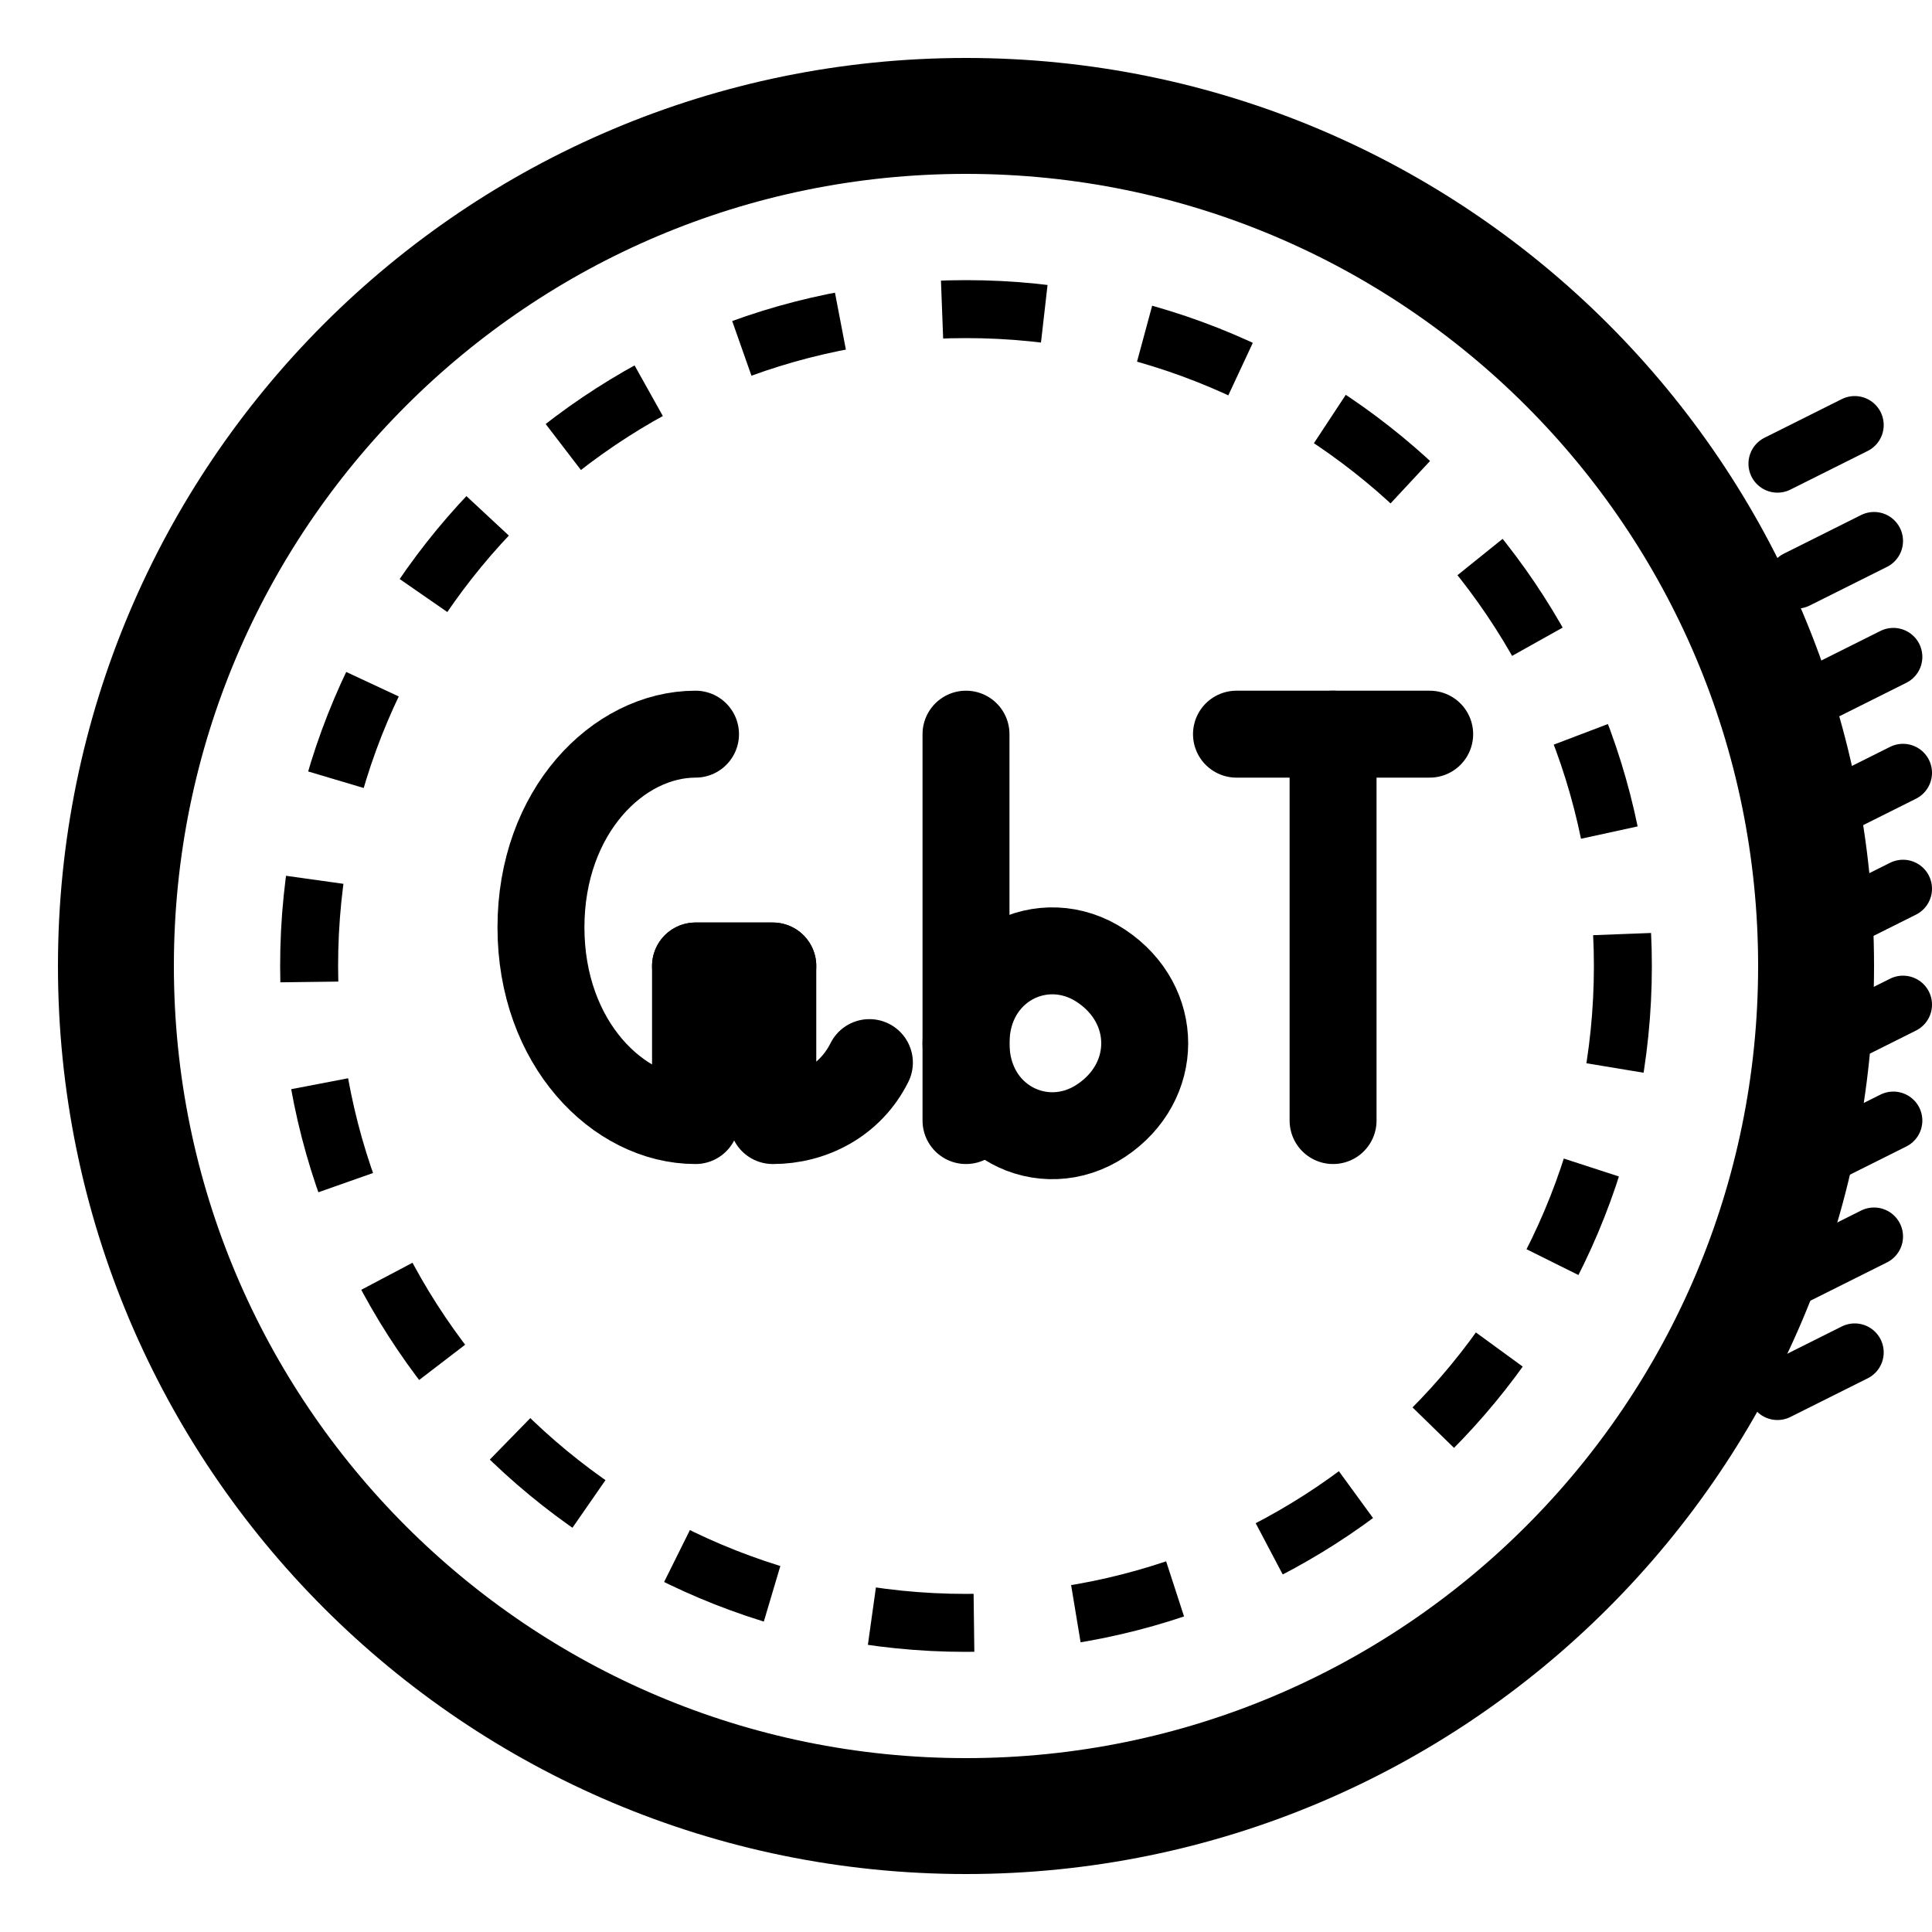
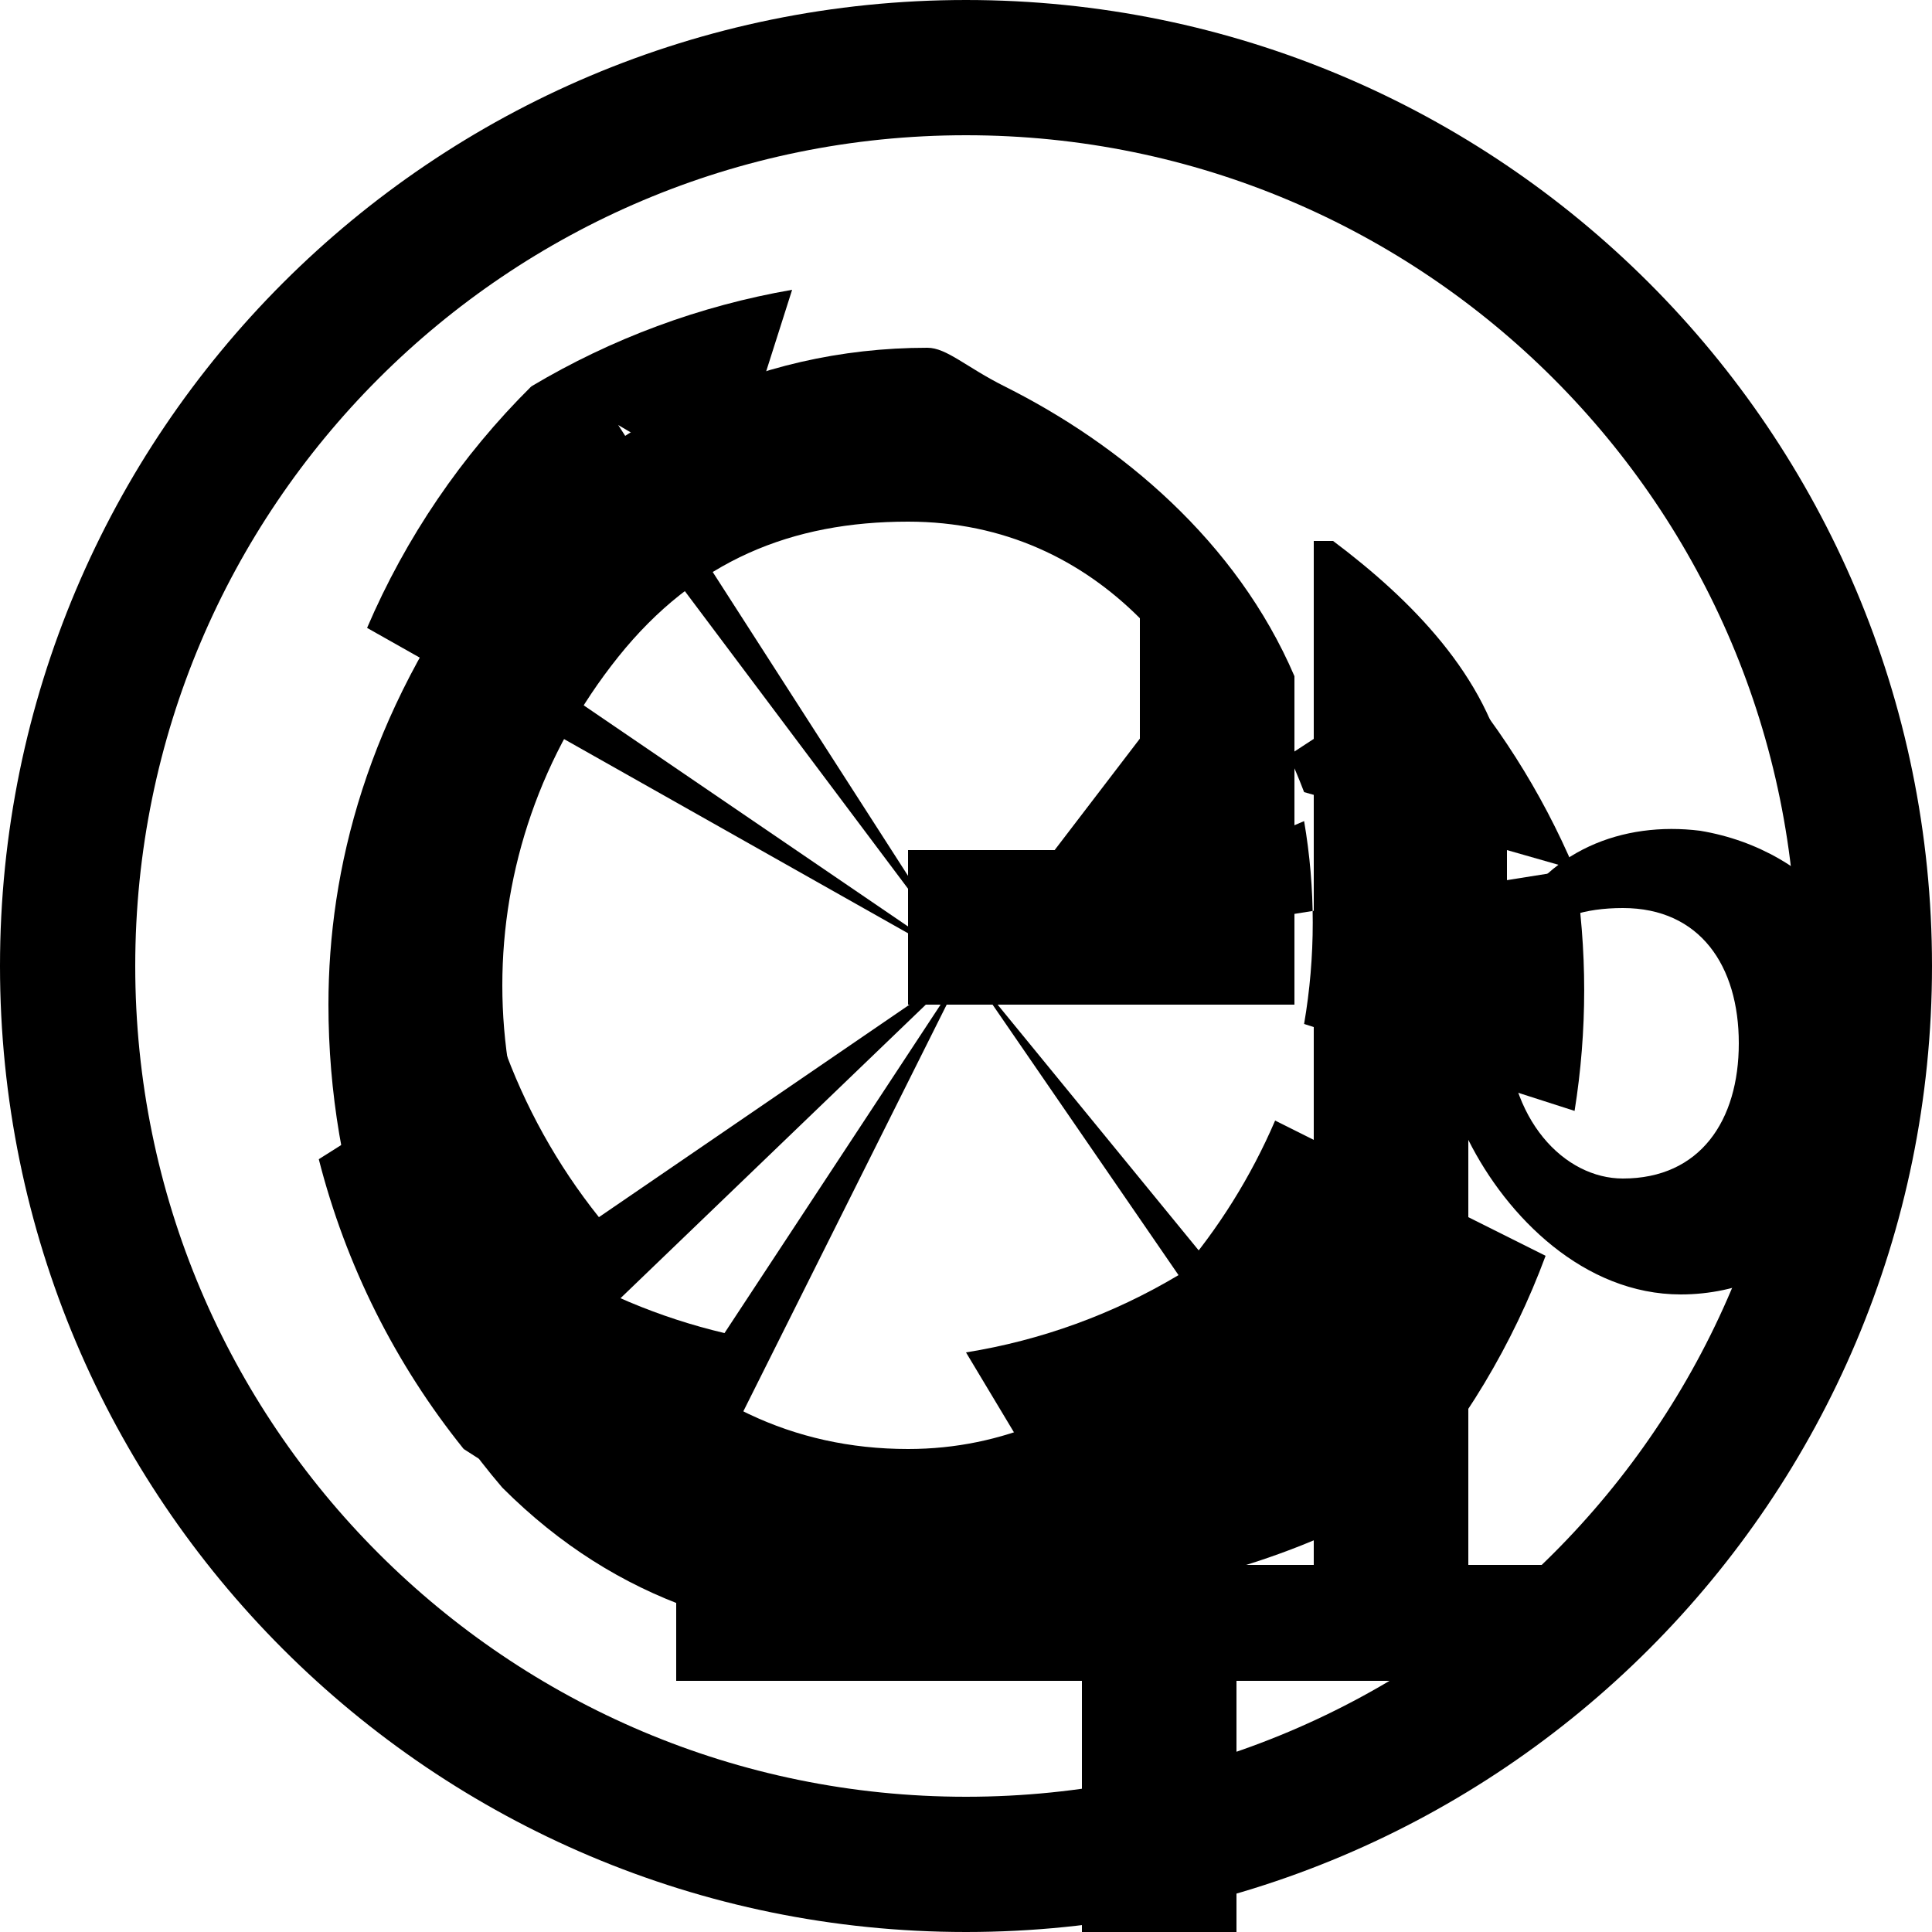
- <svg xmlns="http://www.w3.org/2000/svg" viewBox="0 0 100 100" fill="none" width="36" height="36">
-   <circle cx="50" cy="50" r="44" stroke="currentColor" stroke-width="6" fill="none" />
-   <circle cx="50" cy="50" r="34" stroke="currentColor" stroke-width="3" fill="none" stroke-dasharray="5.3 5.3" />
-   <line x1="92" y1="24" x2="96" y2="22" stroke="currentColor" stroke-width="3" stroke-linecap="round" />
-   <line x1="93" y1="30" x2="97" y2="28" stroke="currentColor" stroke-width="3" stroke-linecap="round" />
-   <line x1="94" y1="36" x2="98" y2="34" stroke="currentColor" stroke-width="3" stroke-linecap="round" />
-   <line x1="94.5" y1="42" x2="98.5" y2="40" stroke="currentColor" stroke-width="3" stroke-linecap="round" />
-   <line x1="94.5" y1="48" x2="98.5" y2="46" stroke="currentColor" stroke-width="3" stroke-linecap="round" />
-   <line x1="94.5" y1="54" x2="98.5" y2="52" stroke="currentColor" stroke-width="3" stroke-linecap="round" />
-   <line x1="94" y1="60" x2="98" y2="58" stroke="currentColor" stroke-width="3" stroke-linecap="round" />
-   <line x1="93" y1="66" x2="97" y2="64" stroke="currentColor" stroke-width="3" stroke-linecap="round" />
-   <line x1="92" y1="72" x2="96" y2="70" stroke="currentColor" stroke-width="3" stroke-linecap="round" />
-   <path d="M36 38 C32 38 28 42 28 48 C28 54 32 58 36 58 L36 50 L40 50 L40 58 C42 58 44 57 45 55" stroke="currentColor" stroke-width="4.5" fill="none" stroke-linecap="round" stroke-linejoin="round" />
-   <line x1="40" y1="50" x2="36" y2="50" stroke="currentColor" stroke-width="4.5" stroke-linecap="round" />
-   <path d="M50 38 L50 58" stroke="currentColor" stroke-width="4.5" stroke-linecap="round" />
-   <path d="M50 54 C50 58 54 60 57 58 C60 56 60 52 57 50 C54 48 50 50 50 54" stroke="currentColor" stroke-width="4.5" fill="none" stroke-linecap="round" />
-   <path d="M64 38 L74 38" stroke="currentColor" stroke-width="4.5" stroke-linecap="round" />
-   <line x1="69" y1="38" x2="69" y2="58" stroke="currentColor" stroke-width="4.5" stroke-linecap="round" />
+ <svg xmlns="http://www.w3.org/2000/svg" viewBox="0 0 200 200" fill="none">
+   <circle cx="100" cy="100" r="93" stroke="currentColor" stroke-width="14" fill="none" />
+   <g fill="currentColor">
+     <path d="M 100 100 L 149 68 A 79 79 0 0 1 163 90 L 135 82 A 62 62 0 0 0 126 66 Z" />
+     <path d="M 100 100 L 163 90 A 79 79 0 0 1 163 115 L 135 106 A 62 62 0 0 0 135 85 Z" />
+     <path d="M 100 100 L 160 130 A 79 79 0 0 1 145 155 L 122 132 A 62 62 0 0 0 132 116 Z" />
+     <path d="M 100 100 L 145 155 A 79 79 0 0 1 115 165 L 100 140 A 62 62 0 0 0 122 132 Z" />
+     <path d="M 100 100 L 70 160 A 79 79 0 0 1 48 150 L 56 130 A 62 62 0 0 0 75 138 Z" />
+     <path d="M 100 100 L 48 150 A 79 79 0 0 1 33 120 L 52 108 A 62 62 0 0 0 62 126 Z" />
+     <path d="M 100 100 L 38 65 A 79 79 0 0 1 55 40 L 70 54 A 62 62 0 0 0 56 70 Z" />
+     <path d="M 100 100 L 55 40 A 79 79 0 0 1 82 30 L 75 52 A 62 62 0 0 0 64 44 Z" />
+   </g>
+   <g fill="currentColor">
+     <path d="       M 96 36       C 78 36, 62 44, 50 58       C 38 74, 34 90, 34 104       C 34 122, 40 140, 52 154       C 64 166, 78 170, 94 170       C 108 170, 120 165, 130 156       L 120 140       C 112 146, 104 150, 94 150       C 82 150, 72 145, 64 136       C 56 126, 52 114, 52 102       C 52 90, 56 78, 64 68       C 72 58, 82 54, 94 54       C 104 54, 112 58, 118 64       L 118 88       L 94 88       L 94 104       L 134 104       L 134 70       C 128 56, 116 46, 104 40       C 100 38, 98 36, 96 36       Z" />
+     <path d="       M 136 56       L 136 162       L 152 162       L 152 118       C 156 126, 164 134, 174 134       C 186 134, 196 124, 196 110       C 196 98, 188 88, 176 86       C 168 85, 160 88, 156 96       L 156 80       C 154 70, 146 62, 138 56       Z       M 156 106       C 156 98, 160 94, 168 94       C 176 94, 180 100, 180 108       C 180 116, 176 122, 168 122       C 162 122, 156 116, 156 106       Z" />
+     <path d="       M 70 162       L 160 162       L 160 174       L 128 174       L 128 202       L 112 202       L 112 174       L 70 174       Z" />
+   </g>
</svg>
